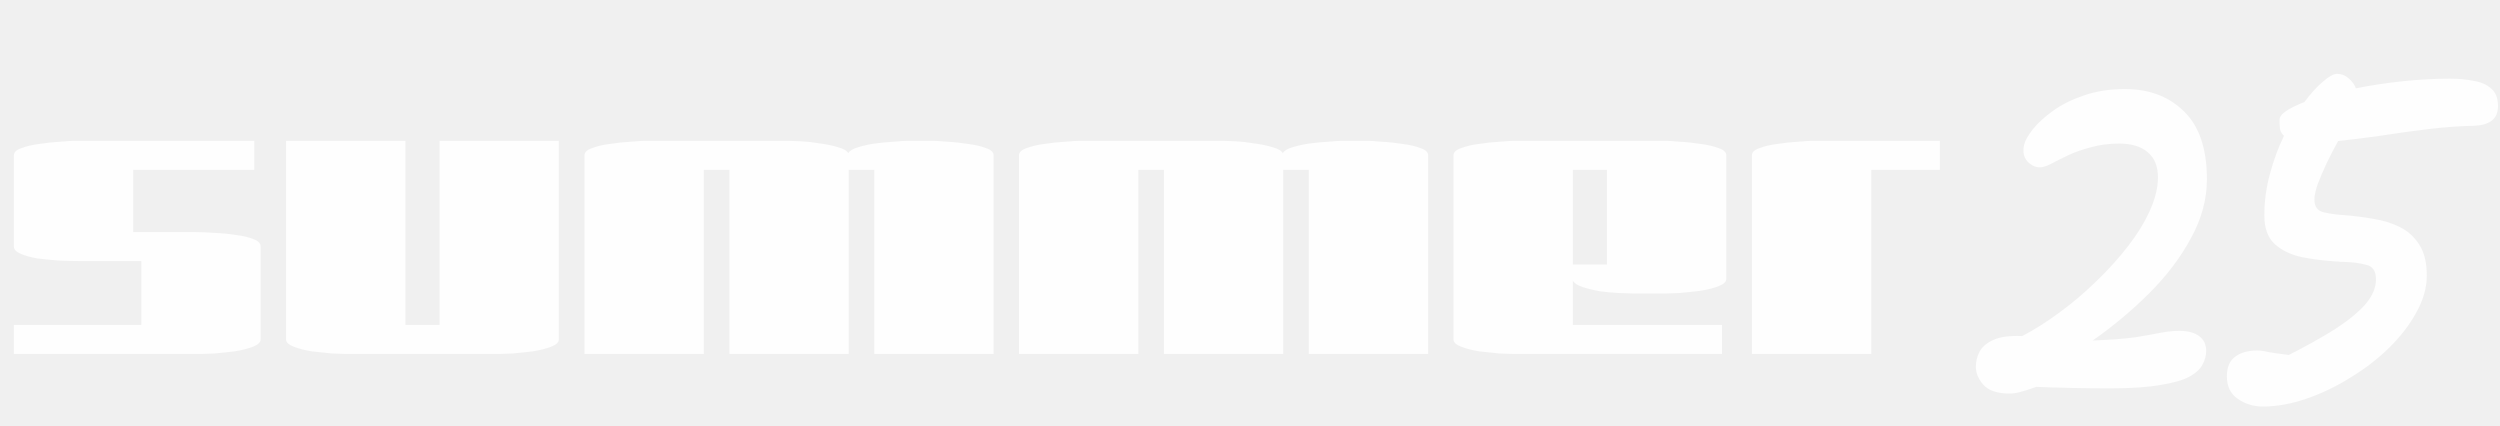
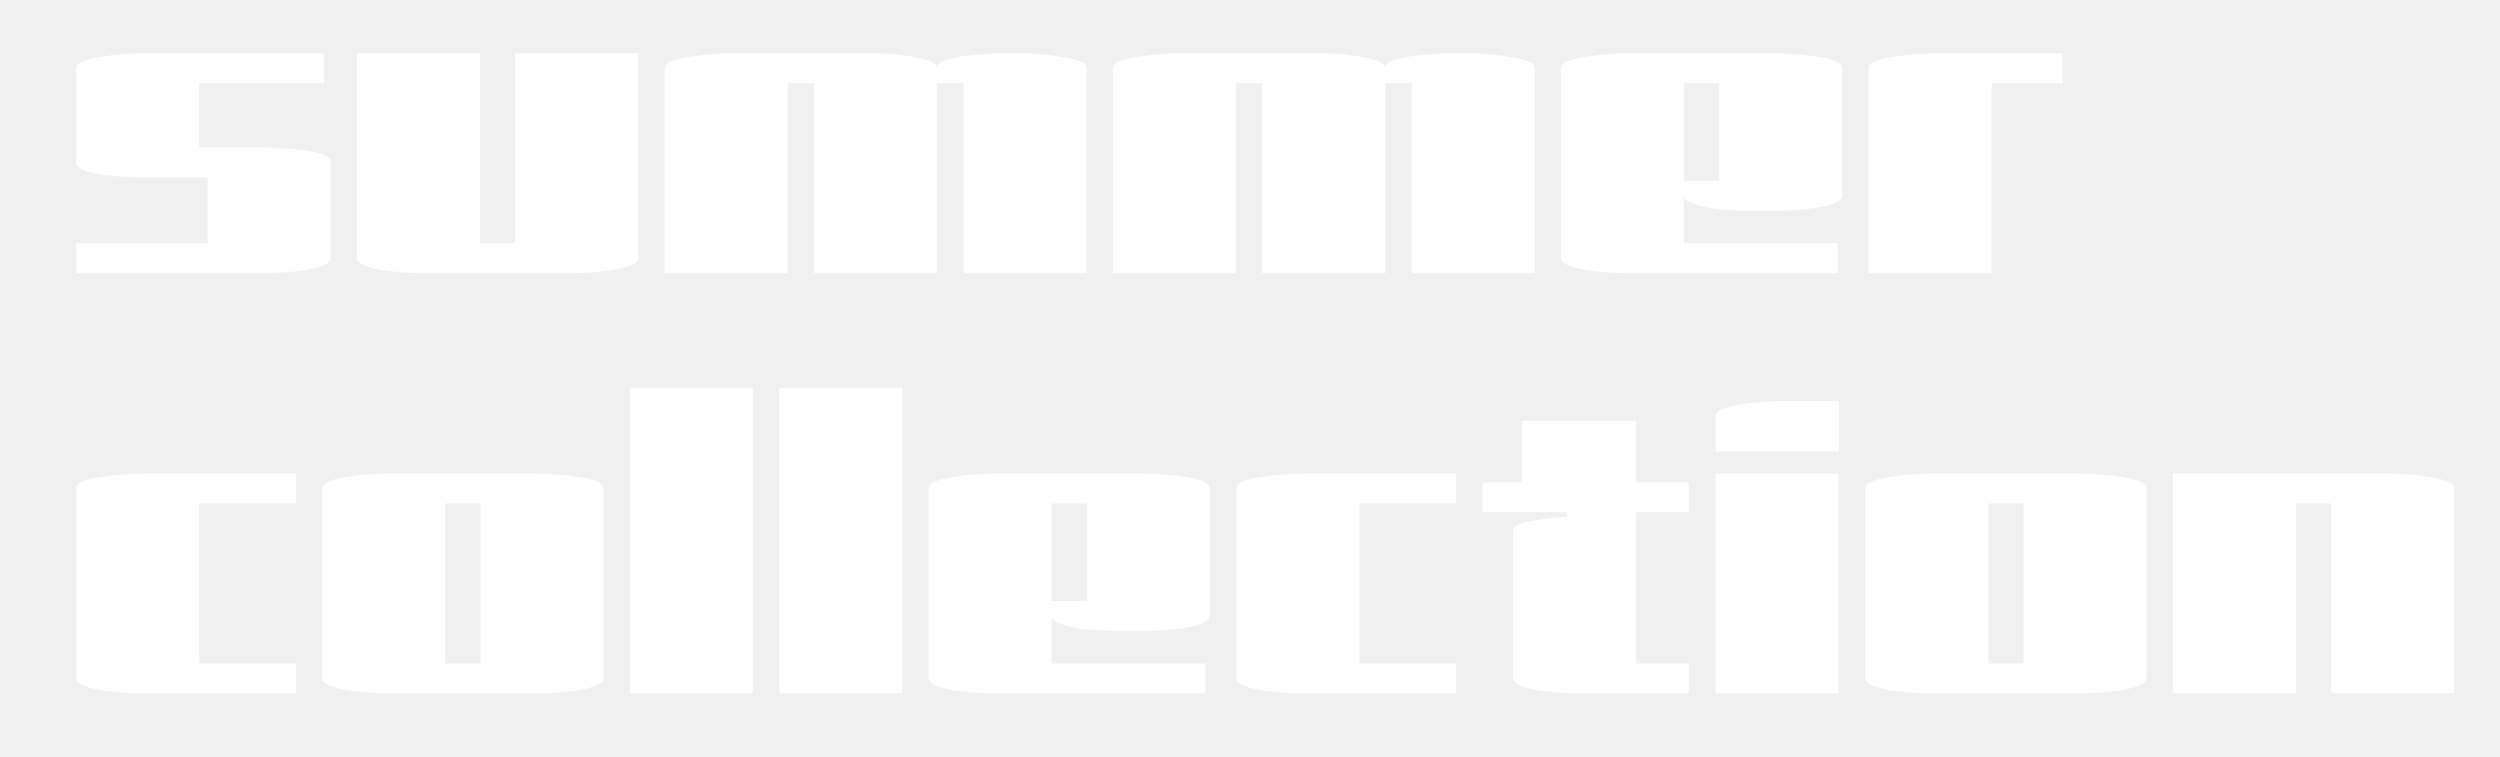
- <svg xmlns="http://www.w3.org/2000/svg" width="141" height="24" viewBox="0 0 141 24" fill="none">
-   <path d="M14.34 7.944V9.579H7.513V13.088H10.302C10.43 13.088 10.654 13.088 10.975 13.088C11.311 13.088 11.688 13.104 12.104 13.136C12.537 13.152 12.946 13.193 13.33 13.257C13.731 13.305 14.059 13.385 14.316 13.497C14.572 13.593 14.7 13.729 14.7 13.906V19.146C14.7 19.306 14.556 19.442 14.268 19.554C13.979 19.666 13.627 19.755 13.21 19.819C12.81 19.867 12.425 19.907 12.056 19.939C11.704 19.955 11.463 19.963 11.335 19.963H0.783V18.328H7.97V14.723H5.182C5.054 14.723 4.821 14.723 4.485 14.723C4.164 14.723 3.788 14.715 3.355 14.699C2.938 14.667 2.53 14.627 2.129 14.579C1.745 14.514 1.424 14.426 1.168 14.314C0.911 14.202 0.783 14.066 0.783 13.906V8.762C0.783 8.585 0.927 8.449 1.216 8.353C1.504 8.241 1.849 8.161 2.249 8.113C2.666 8.049 3.051 8.009 3.403 7.993C3.772 7.96 4.02 7.944 4.148 7.944H14.34ZM16.135 7.944H22.865V18.328H24.788V7.944H31.518V19.146C31.518 19.306 31.374 19.442 31.086 19.554C30.797 19.666 30.445 19.755 30.028 19.819C29.628 19.867 29.243 19.907 28.874 19.939C28.522 19.955 28.281 19.963 28.153 19.963H19.5C19.372 19.963 19.123 19.955 18.755 19.939C18.402 19.907 18.018 19.867 17.601 19.819C17.2 19.755 16.856 19.666 16.567 19.554C16.279 19.442 16.135 19.306 16.135 19.146V7.944ZM39.696 19.963H32.965V8.762C32.965 8.585 33.109 8.449 33.398 8.353C33.686 8.241 34.031 8.161 34.432 8.113C34.848 8.049 35.233 8.009 35.585 7.993C35.954 7.96 36.202 7.944 36.331 7.944H44.503C44.631 7.944 44.856 7.952 45.176 7.968C45.513 7.985 45.865 8.025 46.234 8.089C46.618 8.137 46.963 8.209 47.267 8.305C47.572 8.385 47.764 8.497 47.844 8.642C47.924 8.497 48.109 8.385 48.397 8.305C48.702 8.209 49.03 8.137 49.383 8.089C49.751 8.041 50.096 8.009 50.416 7.993C50.753 7.96 51.001 7.944 51.161 7.944H52.676C52.804 7.944 53.044 7.96 53.397 7.993C53.765 8.009 54.15 8.049 54.55 8.113C54.967 8.161 55.32 8.241 55.608 8.353C55.897 8.449 56.041 8.585 56.041 8.762V19.963H49.31V9.579H47.868V19.963H41.138V9.579H39.696V19.963ZM64.202 19.963H57.472V8.762C57.472 8.585 57.616 8.449 57.904 8.353C58.193 8.241 58.537 8.161 58.938 8.113C59.355 8.049 59.739 8.009 60.092 7.993C60.46 7.96 60.709 7.944 60.837 7.944H69.009C69.138 7.944 69.362 7.952 69.682 7.968C70.019 7.985 70.371 8.025 70.74 8.089C71.125 8.137 71.469 8.209 71.774 8.305C72.078 8.385 72.27 8.497 72.35 8.642C72.431 8.497 72.615 8.385 72.903 8.305C73.208 8.209 73.536 8.137 73.889 8.089C74.257 8.041 74.602 8.009 74.922 7.993C75.259 7.96 75.507 7.944 75.668 7.944H77.182C77.31 7.944 77.55 7.96 77.903 7.993C78.272 8.009 78.656 8.049 79.057 8.113C79.473 8.161 79.826 8.241 80.114 8.353C80.403 8.449 80.547 8.585 80.547 8.762V19.963H73.817V9.579H72.374V19.963H65.644V9.579H64.202V19.963ZM97.121 18.328V19.963H85.343C85.215 19.963 84.967 19.955 84.598 19.939C84.246 19.907 83.861 19.867 83.444 19.819C83.044 19.755 82.699 19.666 82.411 19.554C82.122 19.442 81.978 19.306 81.978 19.146V8.762C81.978 8.585 82.122 8.449 82.411 8.353C82.699 8.241 83.044 8.161 83.444 8.113C83.861 8.049 84.246 8.009 84.598 7.993C84.967 7.96 85.215 7.944 85.343 7.944H93.996C94.125 7.944 94.365 7.96 94.718 7.993C95.086 8.009 95.471 8.049 95.871 8.113C96.288 8.161 96.641 8.241 96.929 8.353C97.217 8.449 97.362 8.585 97.362 8.762V15.732C97.362 15.893 97.217 16.029 96.929 16.141C96.641 16.253 96.288 16.341 95.871 16.405C95.471 16.453 95.086 16.494 94.718 16.526C94.365 16.542 94.125 16.55 93.996 16.55H92.049C91.889 16.55 91.641 16.542 91.304 16.526C90.968 16.51 90.615 16.477 90.247 16.43C89.878 16.365 89.55 16.285 89.261 16.189C88.973 16.093 88.788 15.973 88.708 15.829V18.328H97.121ZM88.708 14.915H90.631V9.579H88.708V14.915ZM105.539 19.963H98.808V8.762C98.808 8.585 98.953 8.449 99.241 8.353C99.53 8.241 99.874 8.161 100.275 8.113C100.691 8.049 101.076 8.009 101.429 7.993C101.797 7.96 102.046 7.944 102.174 7.944H109.409V9.579H105.539V19.963Z" fill="#FEFEFE" />
-   <path d="M113.342 22.196C112.645 22.196 112.15 22.029 111.857 21.694C111.578 21.373 111.439 21.038 111.439 20.69C111.439 20.383 111.508 20.097 111.648 19.832C111.801 19.553 112.066 19.33 112.443 19.163C112.819 18.995 113.356 18.926 114.053 18.954C114.75 18.591 115.455 18.145 116.166 17.615C116.891 17.085 117.581 16.5 118.236 15.858C118.906 15.217 119.498 14.561 120.014 13.892C120.544 13.209 120.956 12.539 121.249 11.884C121.555 11.214 121.709 10.587 121.709 10.001C121.709 9.374 121.513 8.9 121.123 8.579C120.747 8.258 120.217 8.098 119.533 8.098C118.948 8.098 118.411 8.168 117.923 8.307C117.435 8.433 117.002 8.586 116.626 8.767C116.249 8.948 115.929 9.109 115.664 9.248C115.413 9.374 115.211 9.437 115.057 9.437C114.792 9.437 114.555 9.325 114.346 9.102C114.137 8.865 114.074 8.558 114.158 8.182C114.213 7.931 114.381 7.631 114.66 7.282C114.939 6.933 115.322 6.585 115.81 6.236C116.298 5.888 116.877 5.602 117.546 5.379C118.23 5.142 118.996 5.023 119.847 5.023C121.214 5.023 122.322 5.441 123.173 6.278C124.037 7.115 124.47 8.391 124.47 10.106C124.47 11.235 124.17 12.344 123.57 13.432C122.985 14.519 122.204 15.551 121.228 16.527C120.251 17.503 119.185 18.396 118.027 19.205C119.073 19.163 119.889 19.1 120.475 19.016C121.06 18.919 121.527 18.835 121.876 18.765C122.239 18.696 122.587 18.661 122.922 18.661C123.396 18.661 123.766 18.759 124.03 18.954C124.295 19.149 124.428 19.428 124.428 19.79C124.428 20.055 124.358 20.313 124.219 20.564C124.093 20.815 123.842 21.045 123.466 21.255C123.089 21.45 122.545 21.603 121.834 21.715C121.123 21.84 120.189 21.903 119.031 21.903C118.348 21.903 117.644 21.896 116.919 21.882C116.208 21.868 115.517 21.847 114.848 21.819C114.458 21.959 114.151 22.056 113.928 22.112C113.718 22.168 113.523 22.196 113.342 22.196ZM127.625 22.928C127.095 22.928 126.621 22.782 126.203 22.489C125.799 22.21 125.596 21.791 125.596 21.234C125.596 20.718 125.75 20.348 126.057 20.125C126.363 19.888 126.775 19.77 127.291 19.77C127.5 19.77 127.709 19.797 127.918 19.853C128.127 19.895 128.518 19.951 129.09 20.02C130.052 19.532 130.902 19.058 131.641 18.598C132.38 18.124 132.959 17.657 133.378 17.197C133.796 16.723 134.005 16.241 134.005 15.753C134.005 15.293 133.824 15.021 133.461 14.938C133.113 14.84 132.687 14.784 132.185 14.77C132.129 14.77 132.067 14.77 131.997 14.77C131.941 14.756 131.878 14.749 131.809 14.749C131.098 14.708 130.428 14.624 129.801 14.498C129.187 14.359 128.685 14.115 128.295 13.766C127.904 13.404 127.709 12.867 127.709 12.156C127.709 11.361 127.814 10.58 128.023 9.813C128.232 9.032 128.497 8.314 128.818 7.659C128.692 7.547 128.615 7.415 128.588 7.261C128.574 7.094 128.567 6.927 128.567 6.759C128.567 6.592 128.692 6.425 128.943 6.257C129.194 6.09 129.536 5.923 129.968 5.755C130.331 5.267 130.679 4.884 131.014 4.605C131.349 4.312 131.614 4.165 131.809 4.165C132.046 4.165 132.255 4.242 132.436 4.396C132.631 4.549 132.778 4.744 132.876 4.981C133.712 4.814 134.584 4.681 135.49 4.584C136.41 4.486 137.303 4.437 138.167 4.437C138.669 4.437 139.123 4.479 139.527 4.563C139.945 4.633 140.273 4.779 140.51 5.002C140.761 5.211 140.887 5.539 140.887 5.985C140.887 6.362 140.761 6.641 140.51 6.822C140.273 6.989 139.952 7.08 139.548 7.094C138.739 7.108 137.875 7.171 136.954 7.282C136.034 7.394 135.128 7.519 134.235 7.659C133.357 7.784 132.569 7.882 131.872 7.951C131.648 8.356 131.432 8.774 131.223 9.206C131.028 9.625 130.861 10.015 130.721 10.378C130.596 10.74 130.533 11.033 130.533 11.256C130.533 11.647 130.7 11.884 131.035 11.967C131.37 12.051 131.767 12.107 132.227 12.135C132.771 12.177 133.315 12.246 133.859 12.344C134.402 12.428 134.897 12.581 135.344 12.804C135.804 13.027 136.173 13.362 136.452 13.808C136.731 14.24 136.871 14.819 136.871 15.544C136.871 16.227 136.675 16.918 136.285 17.615C135.908 18.312 135.393 18.982 134.737 19.623C134.096 20.25 133.371 20.808 132.562 21.296C131.767 21.798 130.937 22.196 130.073 22.489C129.222 22.782 128.406 22.928 127.625 22.928Z" fill="#FEFEFE" />
+ <svg xmlns="http://www.w3.org/2000/svg" width="119" height="36" viewBox="0 0 119 36" fill="none">
+   <g clip-path="url(#clip0_269_31)">
+     <path d="M15.427 2.539V3.962H9.486V7.017H11.912C12.024 7.017 12.219 7.017 12.498 7.017C12.791 7.017 13.119 7.031 13.481 7.058C13.858 7.072 14.214 7.107 14.548 7.163C14.897 7.205 15.183 7.275 15.406 7.372C15.629 7.456 15.741 7.574 15.741 7.728V12.289C15.741 12.428 15.615 12.547 15.364 12.644C15.113 12.742 14.806 12.819 14.444 12.874C14.095 12.916 13.76 12.951 13.44 12.979C13.133 12.993 12.924 13 12.812 13H3.628V11.577H9.883V8.439H7.456C7.345 8.439 7.142 8.439 6.849 8.439C6.571 8.439 6.243 8.432 5.866 8.418C5.504 8.39 5.148 8.356 4.799 8.314C4.464 8.258 4.186 8.181 3.962 8.084C3.739 7.986 3.628 7.867 3.628 7.728V3.251C3.628 3.097 3.753 2.979 4.004 2.895C4.255 2.798 4.555 2.728 4.904 2.686C5.266 2.63 5.601 2.595 5.908 2.581C6.229 2.553 6.445 2.539 6.557 2.539H15.427ZM16.989 2.539H22.847V11.577H24.521V2.539H30.379V12.289C30.379 12.428 30.253 12.547 30.002 12.644C29.751 12.742 29.444 12.819 29.082 12.874C28.733 12.916 28.398 12.951 28.078 12.979C27.771 12.993 27.561 13 27.45 13H19.918C19.807 13 19.59 12.993 19.27 12.979C18.963 12.951 18.628 12.916 18.265 12.874C17.917 12.819 17.617 12.742 17.366 12.644C17.115 12.547 16.989 12.428 16.989 12.289V2.539ZM37.496 13H31.638V3.251C31.638 3.097 31.764 2.979 32.015 2.895C32.266 2.798 32.566 2.728 32.914 2.686C33.277 2.63 33.612 2.595 33.919 2.581C34.239 2.553 34.456 2.539 34.567 2.539H41.68C41.792 2.539 41.987 2.546 42.266 2.56C42.559 2.574 42.866 2.609 43.187 2.665C43.521 2.707 43.821 2.77 44.086 2.853C44.351 2.923 44.519 3.021 44.588 3.146C44.658 3.021 44.818 2.923 45.069 2.853C45.334 2.77 45.62 2.707 45.927 2.665C46.248 2.623 46.548 2.595 46.827 2.581C47.12 2.553 47.336 2.539 47.475 2.539H48.793C48.905 2.539 49.114 2.553 49.421 2.581C49.742 2.595 50.077 2.63 50.425 2.686C50.788 2.728 51.095 2.798 51.346 2.895C51.597 2.979 51.722 3.097 51.722 3.251V13H45.864V3.962H44.609V13H38.751V3.962H37.496V13ZM58.826 13H52.968V3.251C52.968 3.097 53.093 2.979 53.344 2.895C53.595 2.798 53.895 2.728 54.244 2.686C54.607 2.63 54.941 2.595 55.248 2.581C55.569 2.553 55.785 2.539 55.897 2.539H63.01C63.121 2.539 63.317 2.546 63.596 2.56C63.889 2.574 64.195 2.609 64.516 2.665C64.851 2.707 65.151 2.77 65.416 2.853C65.681 2.923 65.848 3.021 65.918 3.146C65.988 3.021 66.148 2.923 66.399 2.853C66.664 2.77 66.95 2.707 67.257 2.665C67.578 2.623 67.877 2.595 68.156 2.581C68.449 2.553 68.665 2.539 68.805 2.539H70.123C70.235 2.539 70.444 2.553 70.751 2.581C71.071 2.595 71.406 2.63 71.755 2.686C72.118 2.728 72.424 2.798 72.675 2.895C72.926 2.979 73.052 3.097 73.052 3.251V13H67.194V3.962H65.939V13H60.081V3.962H58.826V13ZM87.478 11.577V13H77.226C77.115 13 76.899 12.993 76.578 12.979C76.271 12.951 75.936 12.916 75.574 12.874C75.225 12.819 74.925 12.742 74.674 12.644C74.423 12.547 74.297 12.428 74.297 12.289V3.251C74.297 3.097 74.423 2.979 74.674 2.895C74.925 2.798 75.225 2.728 75.574 2.686C75.936 2.63 76.271 2.595 76.578 2.581C76.899 2.553 77.115 2.539 77.226 2.539H84.758C84.87 2.539 85.079 2.553 85.385 2.581C85.706 2.595 86.041 2.63 86.39 2.686C86.752 2.728 87.059 2.798 87.31 2.895C87.561 2.979 87.687 3.097 87.687 3.251V9.318C87.687 9.457 87.561 9.576 87.31 9.674C87.059 9.771 86.752 9.848 86.39 9.904C86.041 9.946 85.706 9.98 85.385 10.008C85.079 10.022 84.87 10.029 84.758 10.029H83.063C82.924 10.029 82.708 10.022 82.415 10.008C82.122 9.994 81.815 9.966 81.494 9.925C81.173 9.869 80.888 9.799 80.636 9.715C80.385 9.632 80.225 9.527 80.155 9.402V11.577H87.478ZM80.155 8.607H81.829V3.962H80.155V8.607ZM94.804 13H88.946V3.251C88.946 3.097 89.072 2.979 89.323 2.895C89.574 2.798 89.874 2.728 90.222 2.686C90.585 2.63 90.92 2.595 91.227 2.581C91.547 2.553 91.764 2.539 91.875 2.539H98.172V3.962H94.804V13ZM14.088 22.54V23.962H9.486V31.577H14.088V33H6.557C6.445 33 6.229 32.993 5.908 32.979C5.601 32.951 5.266 32.916 4.904 32.874C4.555 32.819 4.255 32.742 4.004 32.644C3.753 32.547 3.628 32.428 3.628 32.289V23.251C3.628 23.097 3.753 22.979 4.004 22.895C4.255 22.797 4.555 22.728 4.904 22.686C5.266 22.63 5.601 22.595 5.908 22.581C6.229 22.553 6.445 22.54 6.557 22.54H14.088ZM25.795 33H18.263C18.152 33 17.936 32.993 17.615 32.979C17.308 32.951 16.973 32.916 16.611 32.874C16.262 32.819 15.962 32.742 15.711 32.644C15.46 32.547 15.334 32.428 15.334 32.289V23.251C15.334 23.097 15.46 22.979 15.711 22.895C15.962 22.797 16.262 22.728 16.611 22.686C16.973 22.63 17.308 22.595 17.615 22.581C17.936 22.553 18.152 22.54 18.263 22.54H25.795C25.907 22.54 26.116 22.553 26.423 22.581C26.743 22.595 27.078 22.63 27.427 22.686C27.789 22.728 28.096 22.797 28.347 22.895C28.598 22.979 28.724 23.097 28.724 23.251V32.289C28.724 32.428 28.598 32.547 28.347 32.644C28.096 32.742 27.789 32.819 27.427 32.874C27.078 32.916 26.743 32.951 26.423 32.979C26.116 32.993 25.907 33 25.795 33ZM21.192 31.577H22.866V23.962H21.192V31.577ZM35.841 33H29.983V18.46H35.841V33ZM42.951 33H37.093V18.46H42.951V33ZM57.383 31.577V33H47.132C47.02 33 46.804 32.993 46.483 32.979C46.176 32.951 45.842 32.916 45.479 32.874C45.13 32.819 44.831 32.742 44.58 32.644C44.328 32.547 44.203 32.428 44.203 32.289V23.251C44.203 23.097 44.328 22.979 44.58 22.895C44.831 22.797 45.13 22.728 45.479 22.686C45.842 22.63 46.176 22.595 46.483 22.581C46.804 22.553 47.02 22.54 47.132 22.54H54.663C54.775 22.54 54.984 22.553 55.291 22.581C55.612 22.595 55.947 22.63 56.295 22.686C56.658 22.728 56.965 22.797 57.216 22.895C57.467 22.979 57.593 23.097 57.593 23.251V29.318C57.593 29.457 57.467 29.576 57.216 29.674C56.965 29.771 56.658 29.848 56.295 29.904C55.947 29.945 55.612 29.98 55.291 30.008C54.984 30.022 54.775 30.029 54.663 30.029H52.969C52.829 30.029 52.613 30.022 52.32 30.008C52.028 29.994 51.721 29.966 51.4 29.925C51.079 29.869 50.793 29.799 50.542 29.715C50.291 29.632 50.131 29.527 50.061 29.402V31.577H57.383ZM50.061 28.607H51.735V23.962H50.061V28.607ZM69.312 22.54V23.962H64.71V31.577H69.312V33H61.781C61.669 33 61.453 32.993 61.132 32.979C60.825 32.951 60.491 32.916 60.128 32.874C59.779 32.819 59.479 32.742 59.228 32.644C58.977 32.547 58.852 32.428 58.852 32.289V23.251C58.852 23.097 58.977 22.979 59.228 22.895C59.479 22.797 59.779 22.728 60.128 22.686C60.491 22.63 60.825 22.595 61.132 22.581C61.453 22.553 61.669 22.54 61.781 22.54H69.312ZM70.559 24.381V22.958H72.442V20.029H77.881V22.958H80.391V24.381H77.881V31.577H80.391V33H74.952C74.84 33 74.624 32.993 74.303 32.979C73.997 32.951 73.662 32.916 73.299 32.874C72.951 32.819 72.651 32.742 72.4 32.644C72.149 32.547 72.023 32.428 72.023 32.289V25.28C72.023 25.155 72.114 25.05 72.295 24.966C72.49 24.883 72.727 24.82 73.006 24.778C73.285 24.722 73.564 24.68 73.843 24.652C74.136 24.625 74.387 24.604 74.596 24.59V24.381H70.559ZM87.531 21.493H81.673V19.799C81.673 19.645 81.799 19.527 82.05 19.443C82.301 19.346 82.601 19.276 82.95 19.234C83.312 19.178 83.647 19.143 83.954 19.129C84.275 19.102 84.491 19.087 84.602 19.087H87.531V21.493ZM81.653 22.54H87.51V33H81.653V22.54ZM99.243 33H91.712C91.6 33 91.384 32.993 91.063 32.979C90.756 32.951 90.422 32.916 90.059 32.874C89.71 32.819 89.41 32.742 89.159 32.644C88.908 32.547 88.783 32.428 88.783 32.289V23.251C88.783 23.097 88.908 22.979 89.159 22.895C89.41 22.797 89.71 22.728 90.059 22.686C90.422 22.63 90.756 22.595 91.063 22.581C91.384 22.553 91.6 22.54 91.712 22.54H99.243C99.355 22.54 99.564 22.553 99.871 22.581C100.192 22.595 100.526 22.63 100.875 22.686C101.238 22.728 101.545 22.797 101.796 22.895C102.047 22.979 102.172 23.097 102.172 23.251V32.289C102.172 32.428 102.047 32.547 101.796 32.644C101.545 32.742 101.238 32.819 100.875 32.874C100.526 32.916 100.192 32.951 99.871 32.979C99.564 32.993 99.355 33 99.243 33ZM94.641 31.577H96.314V23.962H94.641V31.577ZM109.289 33H103.432V22.54H113.892C114.004 22.54 114.213 22.553 114.52 22.581C114.841 22.595 115.175 22.63 115.524 22.686C115.887 22.728 116.193 22.797 116.444 22.895C116.696 22.979 116.821 23.097 116.821 23.251V33H110.963V23.962H109.289V33Z" fill="#FEFEFE" />
+   </g>
+   <defs>
+     <clipPath id="clip0_269_31">
+       <rect width="119" height="36" fill="white" />
+     </clipPath>
+   </defs>
</svg>
